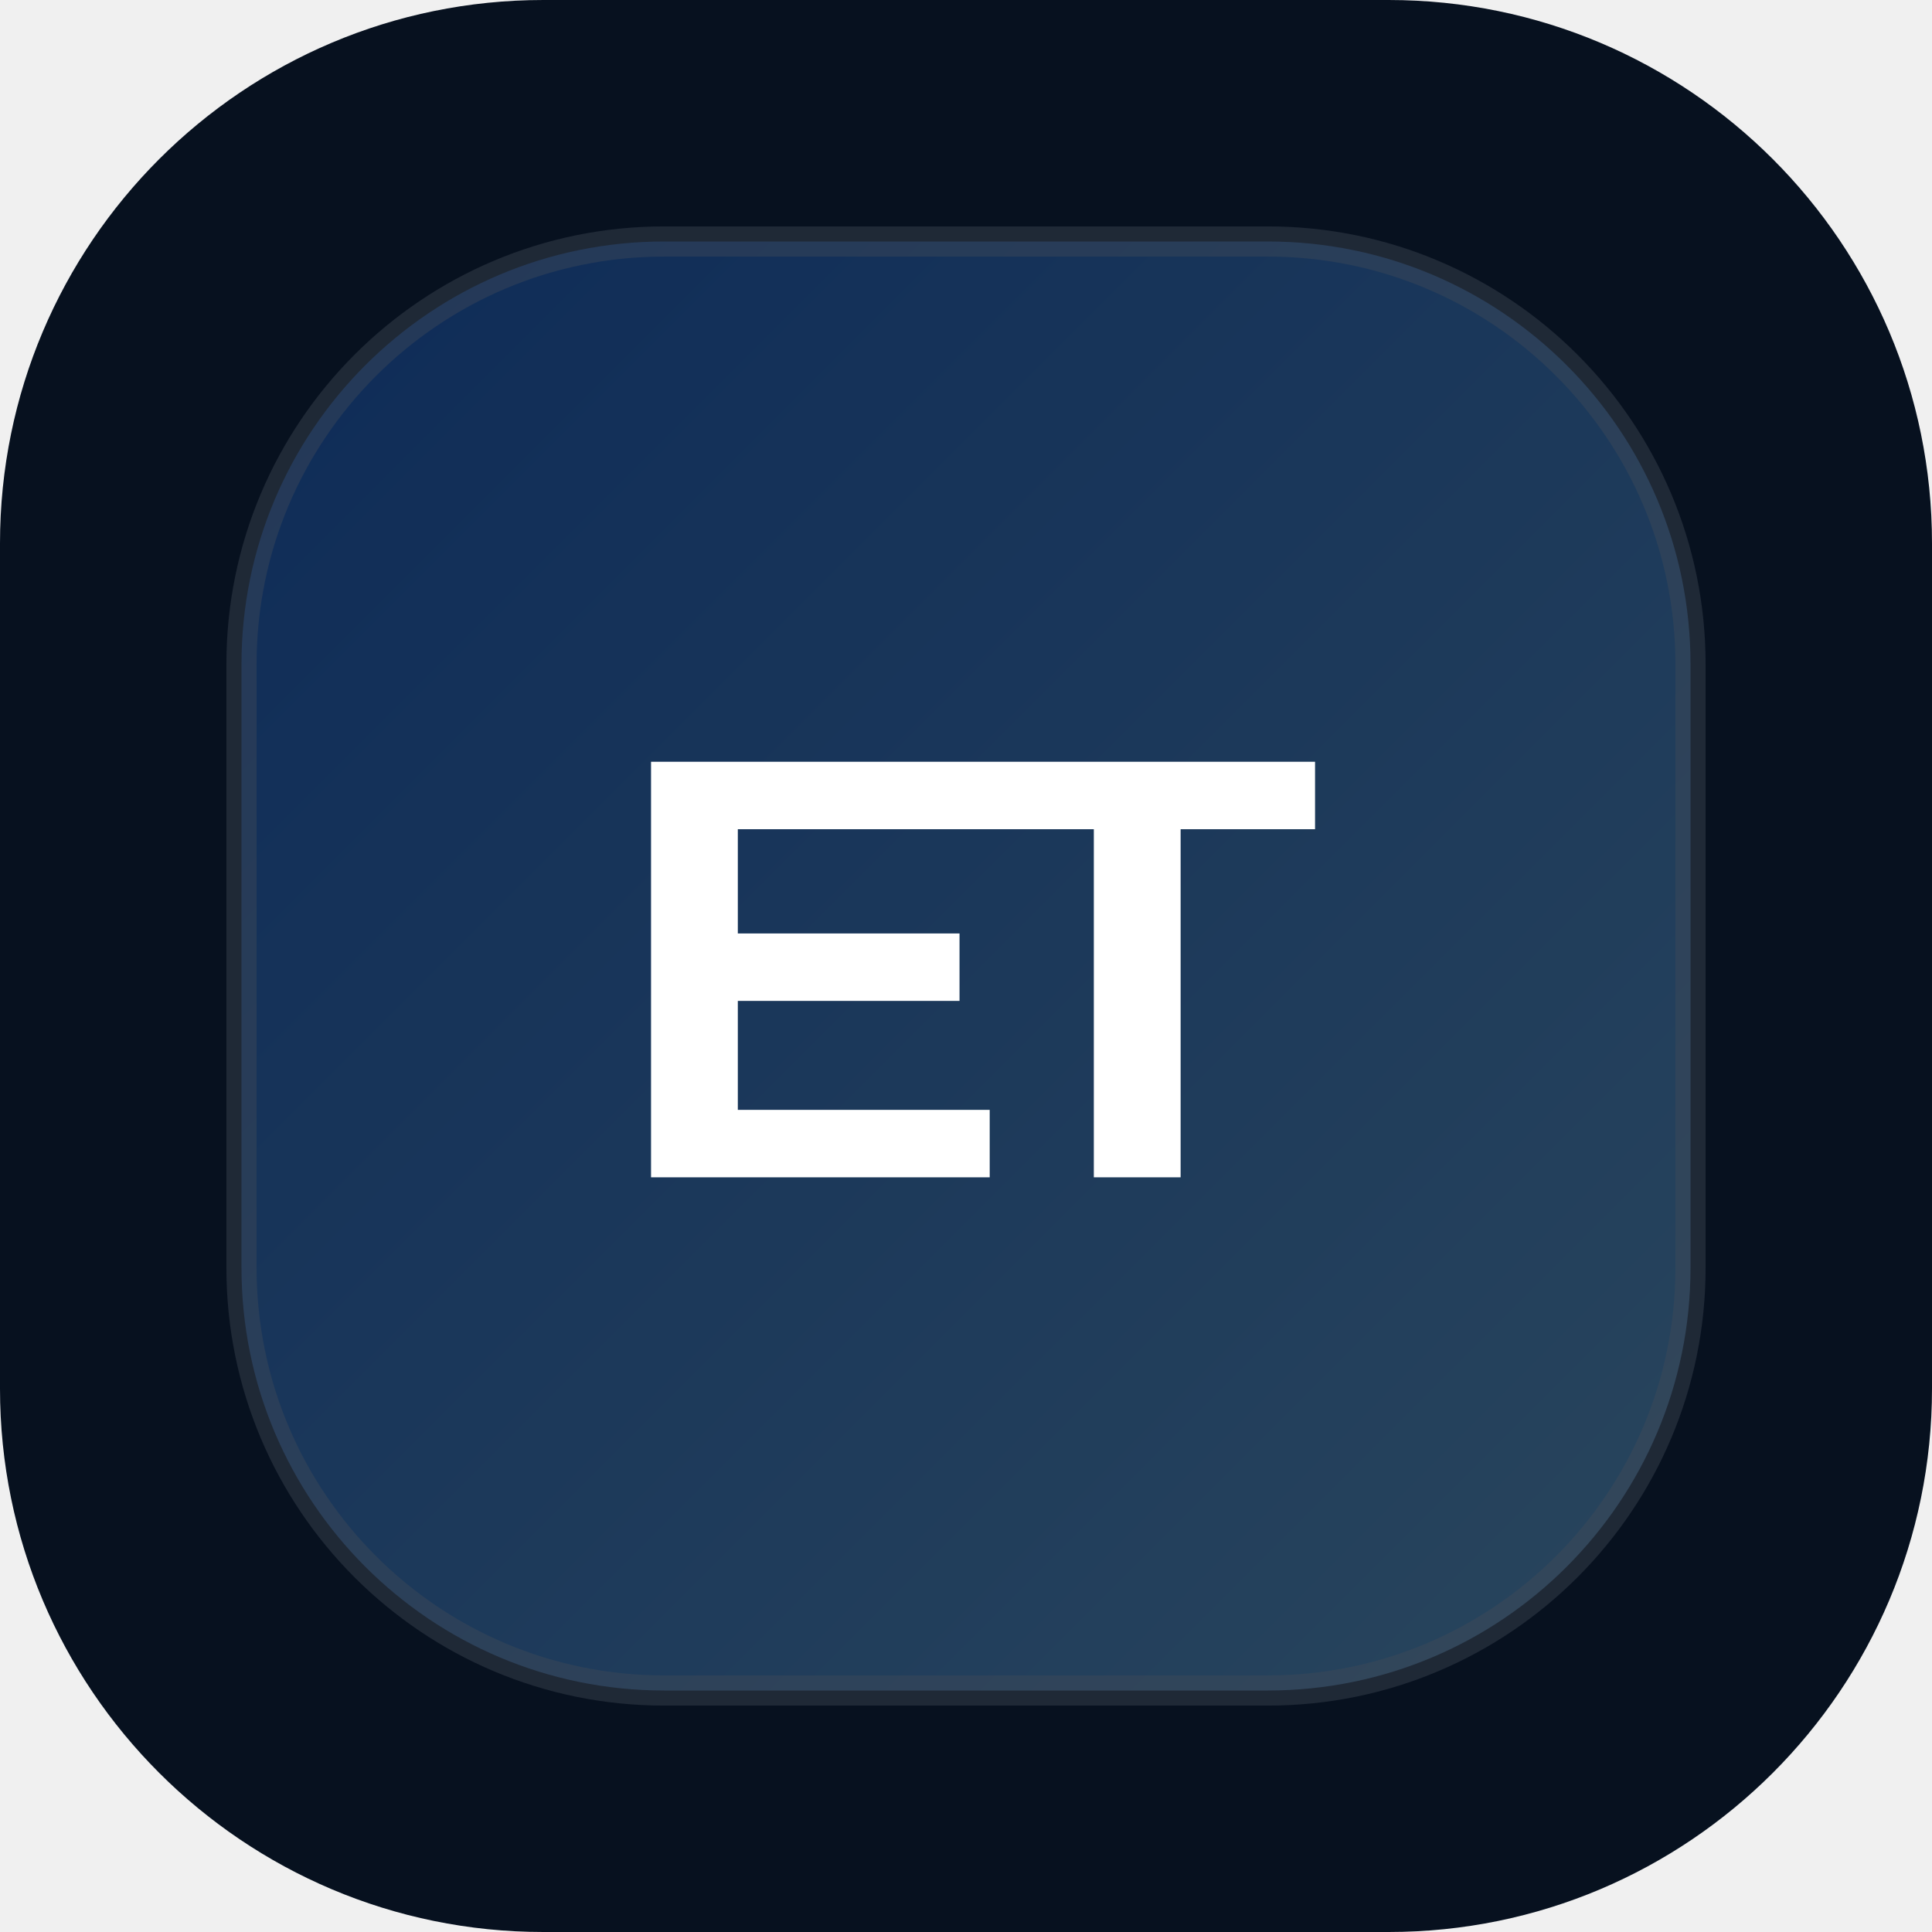
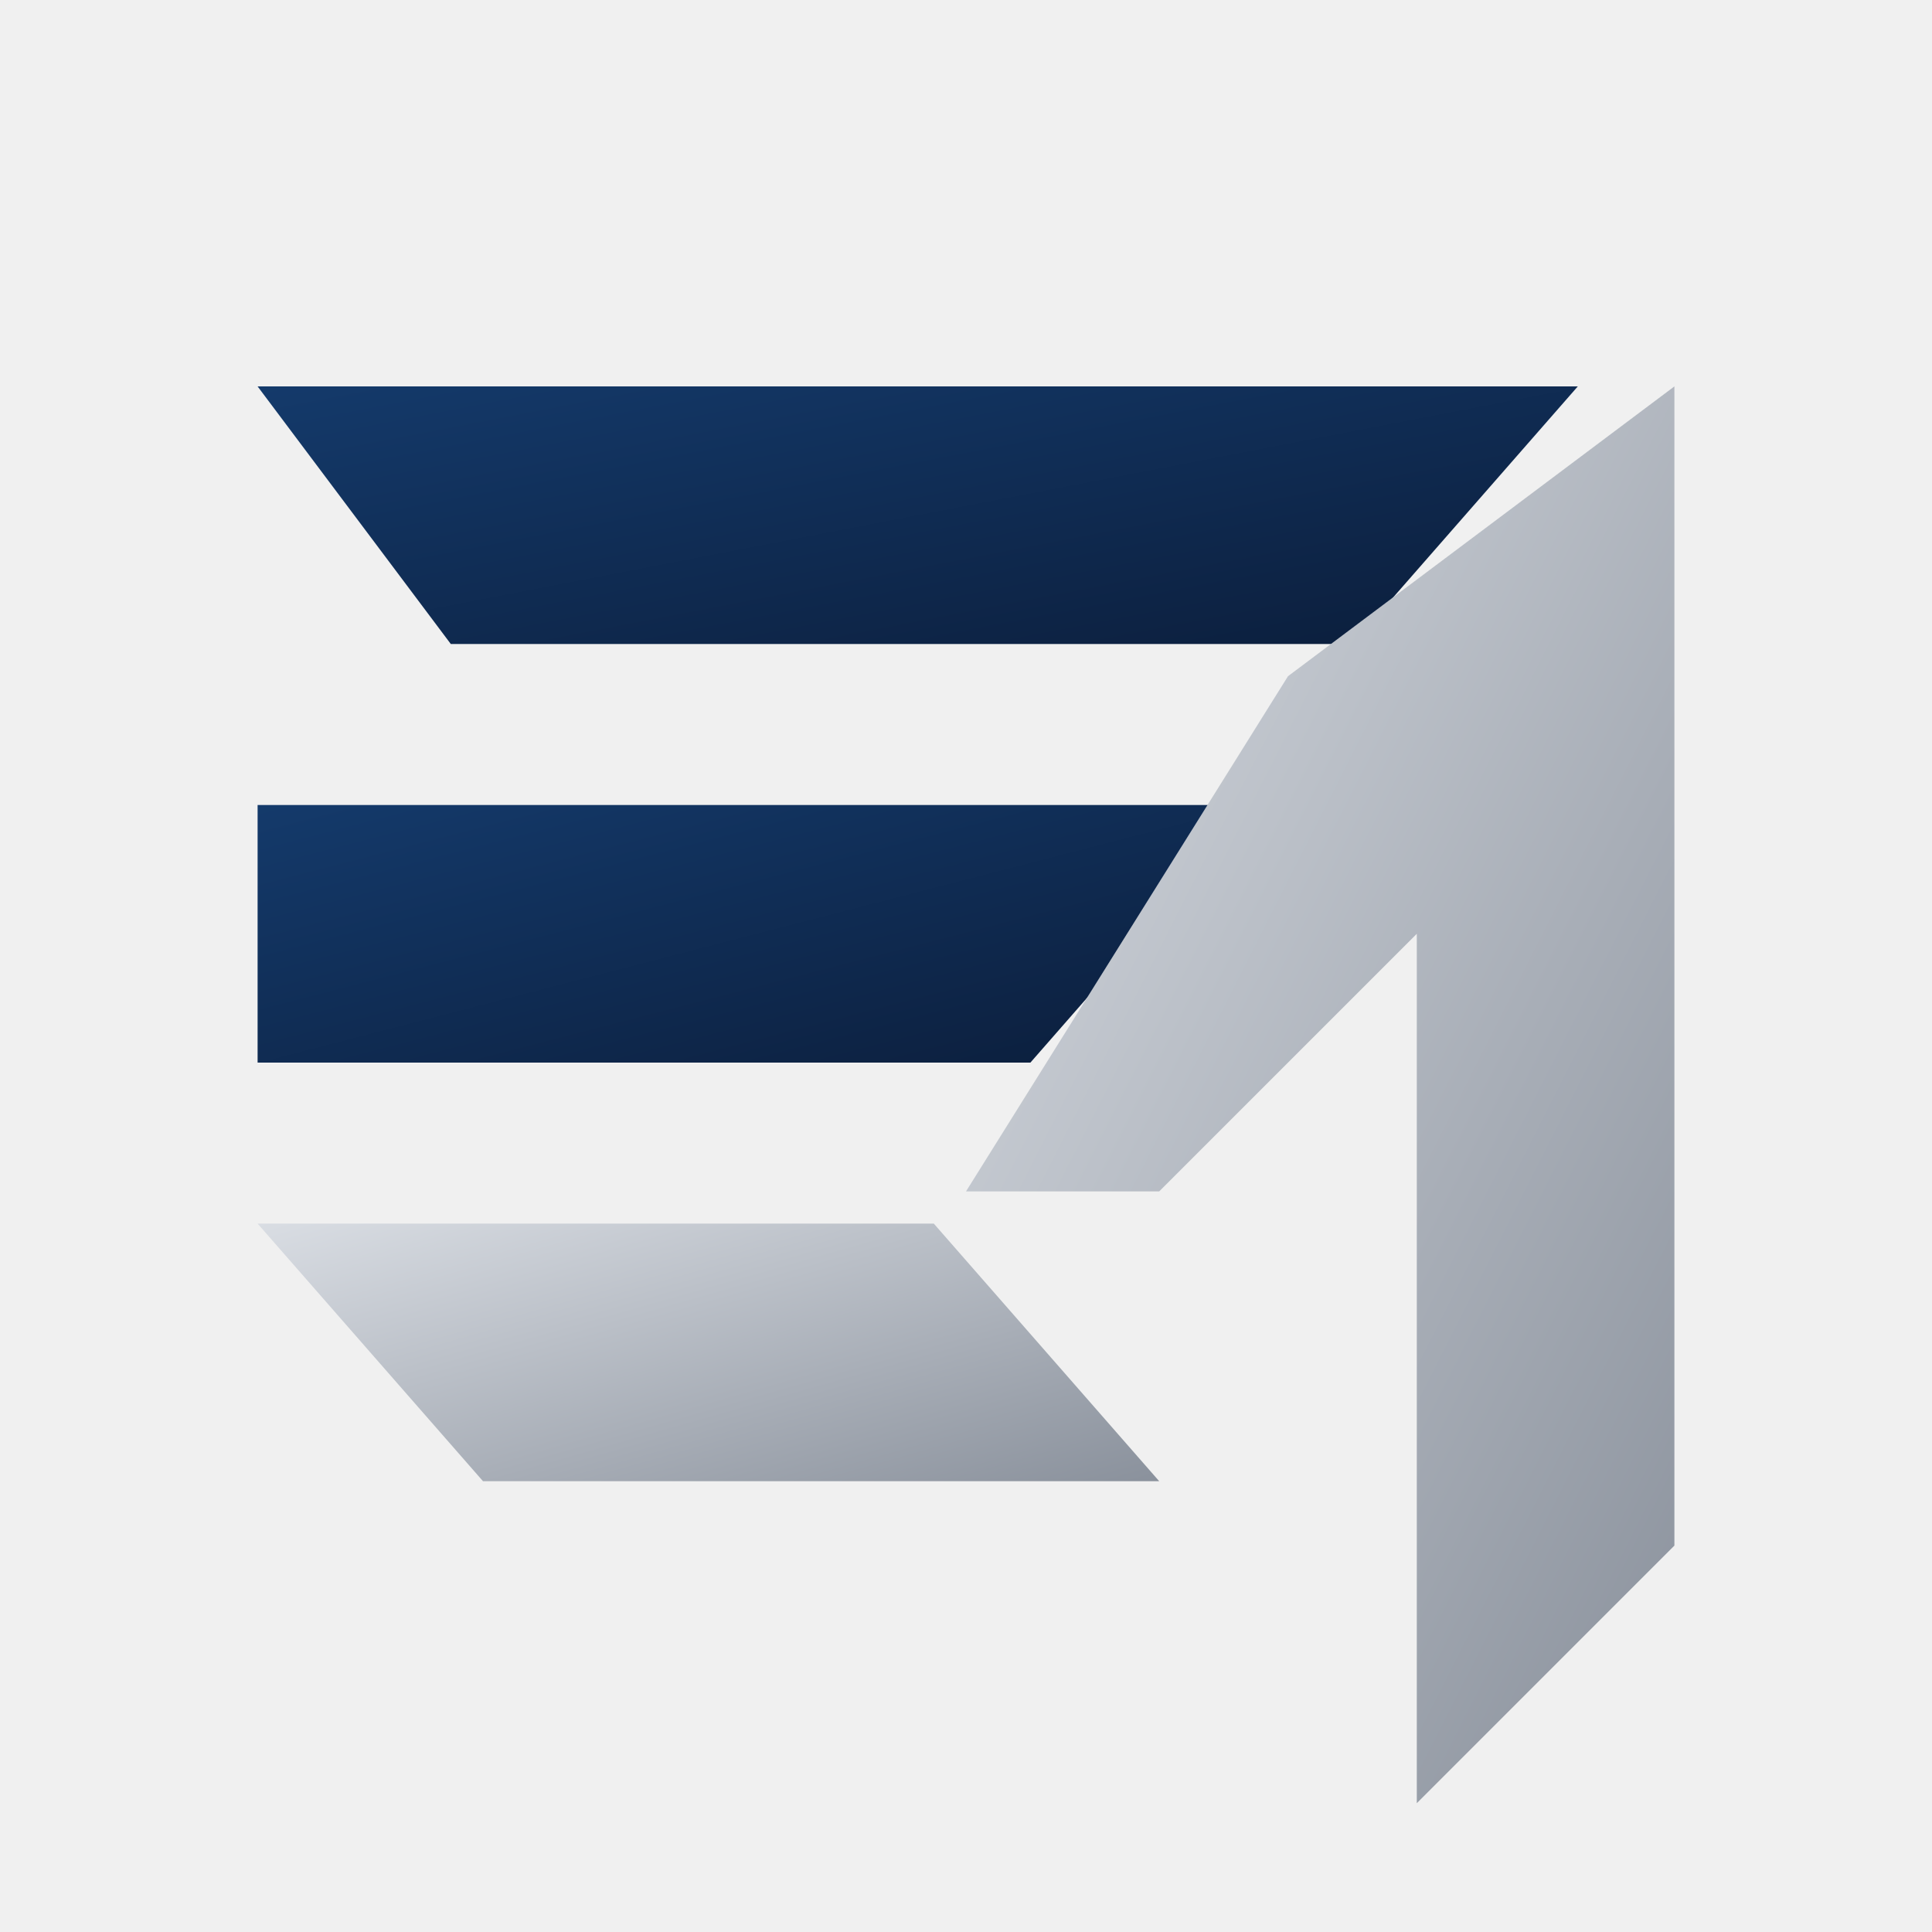
- <svg xmlns="http://www.w3.org/2000/svg" viewBox="0 0 64 64">
+ <svg xmlns="http://www.w3.org/2000/svg" viewBox="0 0 120 120" role="img" aria-labelledby="title desc">
  <defs>
-     <linearGradient id="g" x1="0" y1="0" x2="1" y2="1">
-       <stop offset="0" stop-color="#1f6feb" />
-       <stop offset="1" stop-color="#82cfff" />
+     <linearGradient id="navyGradient" x1="0" y1="0" x2="1" y2="1">
+       <stop offset="0" stop-color="#143A6B" />
+       <stop offset="1" stop-color="#0B1D3A" />
+     </linearGradient>
+     <linearGradient id="silverGradient" x1="0" y1="0" x2="1" y2="1">
+       <stop offset="0" stop-color="#D9DDE3" />
+       <stop offset="1" stop-color="#8A919C" />
    </linearGradient>
  </defs>
-   <rect width="64" height="64" rx="18" fill="#07111f" />
-   <rect x="8" y="8" width="48" height="48" rx="14" fill="url(#g)" opacity="0.28" stroke="#d7dee9" stroke-opacity="0.42" />
-   <text x="32" y="39" text-anchor="middle" font-family="Arial, sans-serif" font-size="20" font-weight="800" fill="#ffffff" letter-spacing="-2">ET</text>
+   <path d="M16 24 L98 24 L84 40 L28 40 Z" fill="url(#navyGradient)" />
+   <path d="M16 50 L78 50 L64 66 L16 66 Z" fill="url(#navyGradient)" />
+   <path d="M16 76 L58 76 L72 92 L30 92 Z" fill="url(#silverGradient)" />
+   <path d="M80 42 L104 24 L104 96 L88 112 L88 58 L72 74 L60 74 Z" fill="url(#silverGradient)" />
</svg>
